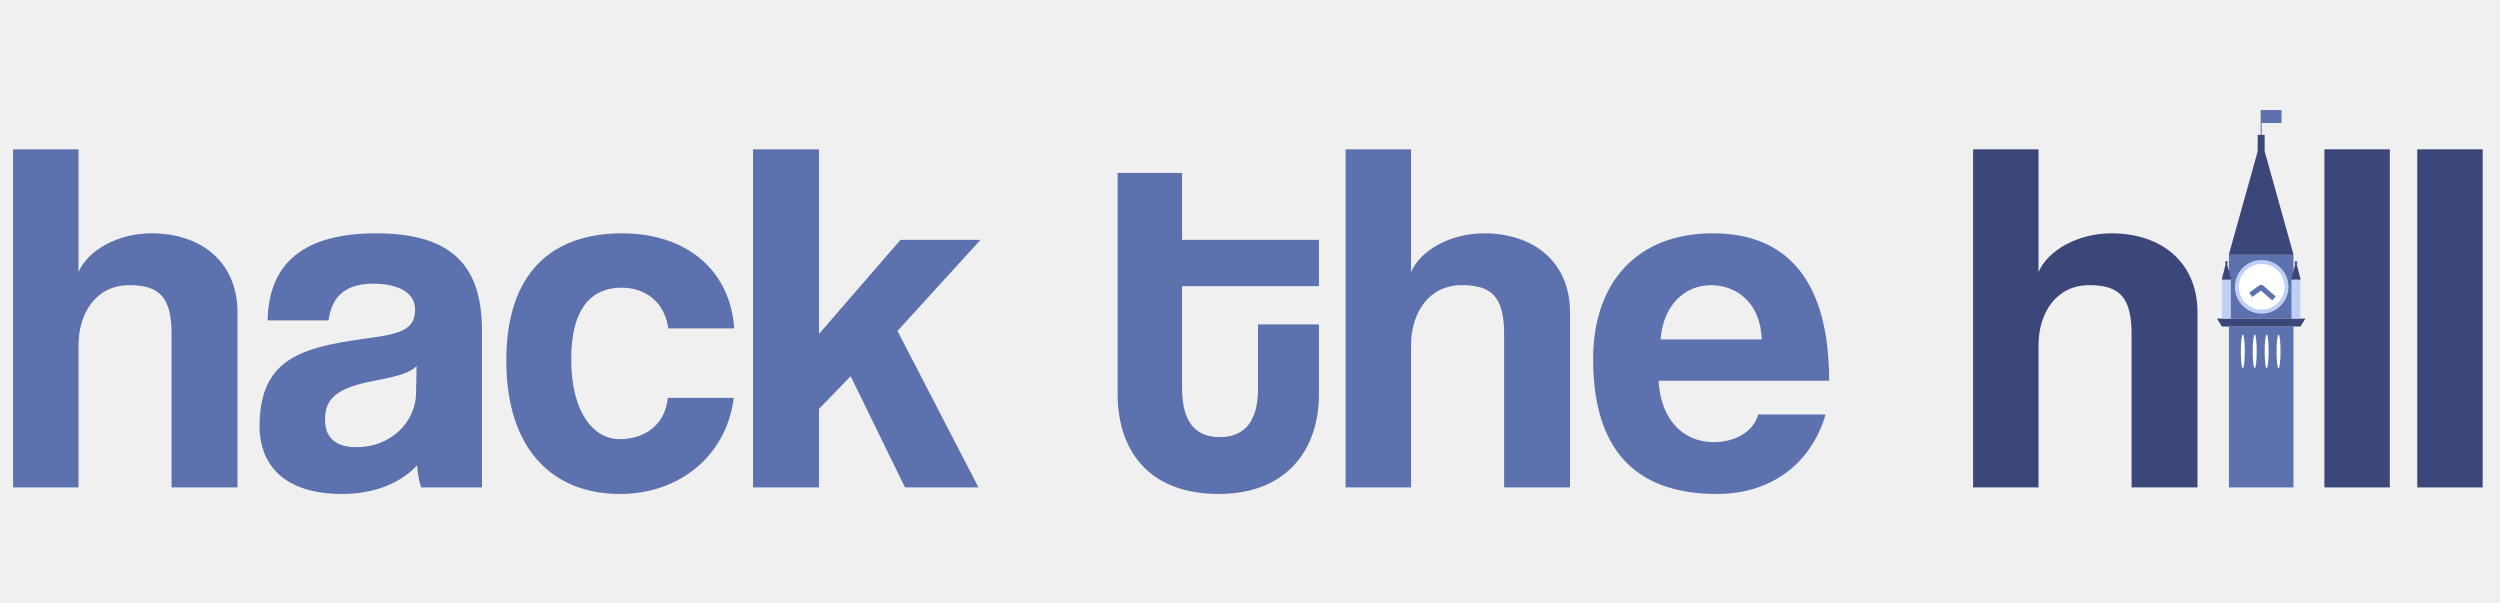
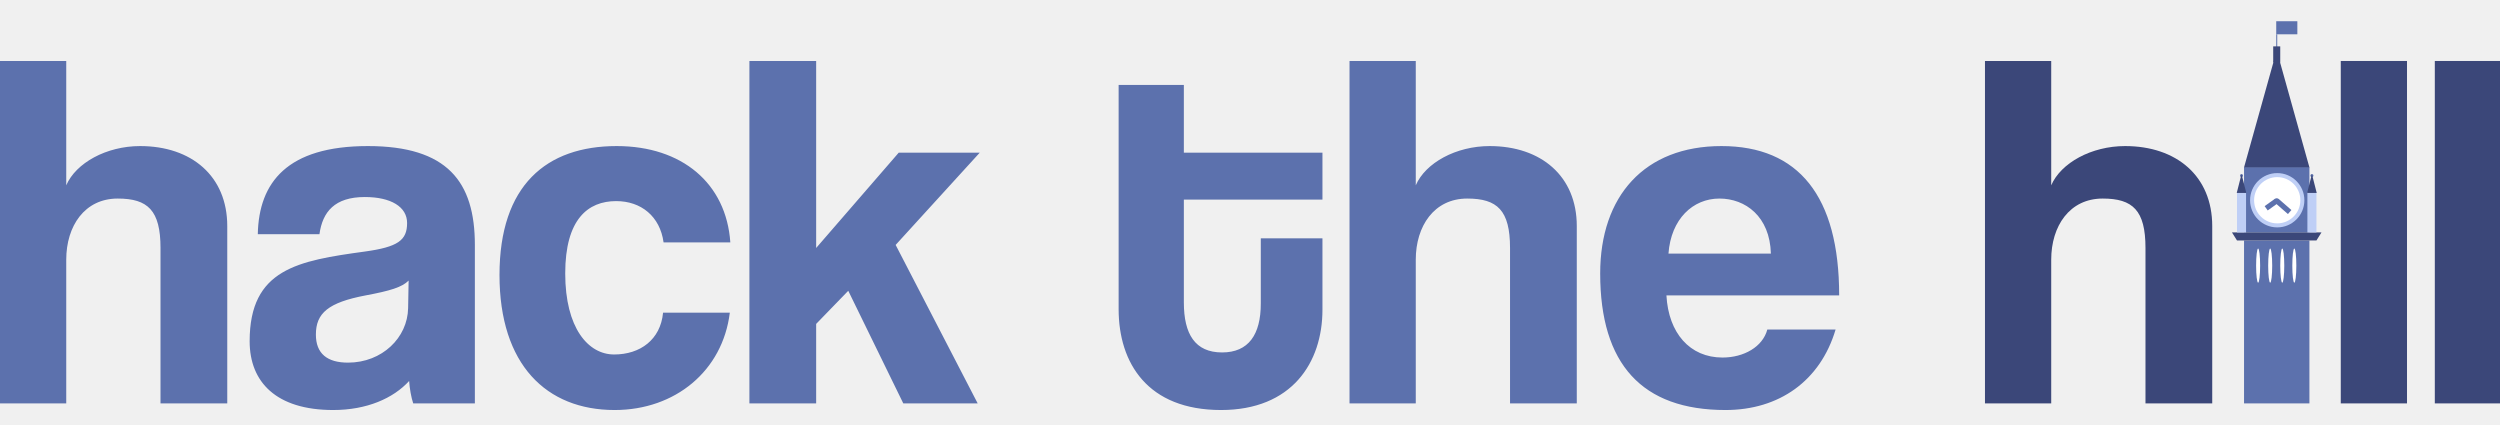
- <svg xmlns="http://www.w3.org/2000/svg" width="477" height="115" viewBox="0 0 477 115" fill="none">
-   <path d="M431.526 23.463H431.337V26.495H431.526V23.463Z" fill="#5C71AD" />
-   <path d="M437.59 62.305H425.274V93H437.59V62.305Z" fill="#5C71AD" />
-   <path d="M437.59 48.474H425.274V60.789H437.59V48.474Z" fill="#5C71AD" />
-   <path d="M423 60.789H439.863L438.916 62.305H423.947L423 60.789Z" fill="#3B4779" />
-   <path d="M424.8 50.368C424.957 50.368 425.084 50.241 425.084 50.084C425.084 49.927 424.957 49.8 424.8 49.8C424.643 49.8 424.516 49.927 424.516 50.084C424.516 50.241 424.643 50.368 424.8 50.368Z" fill="#5C71AD" />
-   <path d="M438.063 50.368C438.22 50.368 438.347 50.241 438.347 50.084C438.347 49.927 438.22 49.8 438.063 49.8C437.906 49.8 437.779 49.927 437.779 50.084C437.779 50.241 437.906 50.368 438.063 50.368Z" fill="#5C71AD" />
-   <path d="M431.432 26.495L437.585 48.521H425.278L431.432 26.495Z" fill="#3B4779" />
-   <path d="M432.094 25.737H430.768V28.768H432.094V25.737Z" fill="#3B4779" />
-   <path d="M438.915 53.211H437.21V60.789H438.915V53.211Z" fill="#BFCFF6" />
-   <path d="M425.652 53.211H423.947V60.789H425.652V53.211Z" fill="#BFCFF6" />
-   <path d="M427.926 70.263C428.135 70.263 428.305 68.821 428.305 67.042C428.305 65.263 428.135 63.821 427.926 63.821C427.717 63.821 427.547 65.263 427.547 67.042C427.547 68.821 427.717 70.263 427.926 70.263Z" fill="white" />
-   <path d="M430.2 70.263C430.409 70.263 430.579 68.821 430.579 67.042C430.579 65.263 430.409 63.821 430.2 63.821C429.991 63.821 429.821 65.263 429.821 67.042C429.821 68.821 429.991 70.263 430.2 70.263Z" fill="white" />
-   <path d="M434.747 70.263C434.956 70.263 435.126 68.821 435.126 67.042C435.126 65.263 434.956 63.821 434.747 63.821C434.538 63.821 434.368 65.263 434.368 67.042C434.368 68.821 434.538 70.263 434.747 70.263Z" fill="white" />
-   <path d="M432.474 70.263C432.683 70.263 432.853 68.821 432.853 67.042C432.853 65.263 432.683 63.821 432.474 63.821C432.265 63.821 432.095 65.263 432.095 67.042C432.095 68.821 432.265 70.263 432.474 70.263Z" fill="white" />
-   <path d="M435.316 21H431.337V23.463H435.316V21Z" fill="#5C71AD" />
-   <path d="M424.8 49.8L423.897 53.353H425.702L424.8 49.8Z" fill="#3B4779" />
-   <path d="M438.063 49.8L437.161 53.353H438.966L438.063 49.8Z" fill="#3B4779" />
-   <path d="M431.526 59.842C434.351 59.842 436.642 57.552 436.642 54.726C436.642 51.901 434.351 49.611 431.526 49.611C428.701 49.611 426.41 51.901 426.41 54.726C426.41 57.552 428.701 59.842 431.526 59.842Z" fill="#BFCFF6" />
-   <path d="M431.526 59.084C433.933 59.084 435.884 57.133 435.884 54.726C435.884 52.319 433.933 50.368 431.526 50.368C429.119 50.368 427.168 52.319 427.168 54.726C427.168 57.133 429.119 59.084 431.526 59.084Z" fill="white" />
-   <path d="M431.431 55.295C431.693 55.295 431.905 55.083 431.905 54.821C431.905 54.559 431.693 54.347 431.431 54.347C431.169 54.347 430.957 54.559 430.957 54.821C430.957 55.083 431.169 55.295 431.431 55.295Z" fill="#5C71AD" />
-   <path d="M431.432 54.821L429.442 56.242" stroke="#5C71AD" />
-   <path d="M431.432 54.821L433.868 56.949" stroke="#5C71AD" />
-   <path d="M45.312 93V59.592C45.312 50.184 38.592 44.52 28.896 44.52C22.56 44.52 16.8 47.688 14.976 51.912V28.488H2.496V93H14.976V65.928C14.976 59.592 18.432 54.408 24.672 54.408C30.336 54.408 32.736 56.616 32.736 63.72V93H45.312ZM79.385 75.048C79.289 80.616 74.489 85.32 68.057 85.32C64.121 85.32 62.009 83.592 62.009 80.04C62.009 76.008 64.313 73.992 71.417 72.648C76.025 71.784 78.233 71.112 79.481 69.864L79.385 75.048ZM91.961 93V63.144C91.961 51.24 86.777 44.52 71.801 44.52C56.633 44.52 51.257 51.336 51.065 61.128H62.681C63.257 56.904 65.561 54.12 71.225 54.12C76.121 54.12 79.193 55.944 79.193 59.016C79.193 62.28 77.465 63.528 71.225 64.392C58.649 66.12 49.529 67.656 49.529 81.288C49.529 88.968 54.521 94.248 65.273 94.248C71.609 94.248 76.601 92.04 79.577 88.776C79.673 90.216 79.961 91.848 80.345 93H91.961ZM127.417 75.912C126.937 81 123.097 83.784 118.201 83.784C113.305 83.784 108.985 78.792 108.985 68.52C108.985 58.248 113.305 54.888 118.585 54.888C123.289 54.888 126.841 57.768 127.513 62.664H140.089C139.321 51.528 130.969 44.52 118.681 44.52C105.433 44.52 96.601 51.912 96.601 68.808C96.601 85.704 105.433 94.248 118.297 94.248C129.721 94.248 138.649 86.856 139.993 75.912H127.417ZM186.692 93L171.236 63.144L187.076 45.768H171.812L156.26 63.72V28.488H143.684V93H156.26V78.024L162.308 71.784L172.676 93H186.692ZM240.03 74.184C240.03 80.04 237.726 83.4 232.734 83.4C227.646 83.4 225.534 79.944 225.534 73.992V54.6H251.646V45.768H225.534V33H213.246V75.24C213.246 85.416 218.718 94.248 232.542 94.248C245.886 94.248 251.646 85.32 251.646 75.336V61.896H240.03V74.184ZM299.562 93V59.592C299.562 50.184 292.842 44.52 283.146 44.52C276.81 44.52 271.05 47.688 269.226 51.912V28.488H256.746V93H269.226V65.928C269.226 59.592 272.682 54.408 278.922 54.408C284.586 54.408 286.986 56.616 286.986 63.72V93H299.562ZM316.835 64.776C317.315 58.248 321.443 54.408 326.435 54.408C331.331 54.408 335.939 57.768 336.131 64.776H316.835ZM348.995 72.648C348.995 53.928 341.315 44.52 326.819 44.52C312.323 44.52 303.971 53.928 303.971 68.52C303.971 85.608 311.843 94.248 327.587 94.248C337.667 94.248 345.443 88.776 348.323 79.08H335.459C334.595 82.344 331.043 84.36 327.011 84.36C320.867 84.36 316.835 79.752 316.451 72.648H348.995Z" fill="#5C71AD" />
-   <path d="M419.281 93V59.592C419.281 50.184 412.561 44.52 402.865 44.52C396.529 44.52 390.769 47.688 388.945 51.912V28.488H376.465V93H388.945V65.928C388.945 59.592 392.401 54.408 398.641 54.408C404.305 54.408 406.705 56.616 406.705 63.72V93H419.281Z" fill="#3B4779" />
-   <path d="M455.976 93V28.488H443.496V93H455.976ZM473.695 93V28.488H461.215V93H473.695Z" fill="#3B4779" />
+ <svg xmlns="http://www.w3.org/2000/svg" width="471" height="80" viewBox="0 0 471 80" fill="none">
+   <g clip-path="url(#clip0_0_3)">
+     <path d="M429.03 6.463H428.841V9.495H429.03V6.463Z" fill="#5C71AD" />
+     <path d="M435.094 45.305H422.778V76H435.094V45.305Z" fill="#5C71AD" />
+     <path d="M435.094 31.474H422.778V43.789H435.094V31.474Z" fill="#5C71AD" />
+     <path d="M420.504 43.789H437.367L436.42 45.305H421.451L420.504 43.789Z" fill="#3B4779" />
+     <path d="M422.304 33.368C422.461 33.368 422.588 33.241 422.588 33.084C422.588 32.927 422.461 32.8 422.304 32.8C422.147 32.8 422.02 32.927 422.02 33.084C422.02 33.241 422.147 33.368 422.304 33.368Z" fill="#5C71AD" />
+     <path d="M435.567 33.368C435.724 33.368 435.851 33.241 435.851 33.084C435.851 32.927 435.724 32.8 435.567 32.8C435.41 32.8 435.283 32.927 435.283 33.084C435.283 33.241 435.41 33.368 435.567 33.368Z" fill="#5C71AD" />
+     <path d="M428.936 9.495L435.089 31.521H422.782L428.936 9.495Z" fill="#3B4779" />
+     <path d="M429.598 8.737H428.272V11.768H429.598V8.737Z" fill="#3B4779" />
+     <path d="M436.419 36.211H434.714V43.789H436.419V36.211Z" fill="#BFCFF6" />
+     <path d="M423.156 36.211H421.451V43.789H423.156V36.211Z" fill="#BFCFF6" />
+     <path d="M425.43 53.263C425.639 53.263 425.809 51.821 425.809 50.042C425.809 48.263 425.639 46.821 425.43 46.821C425.221 46.821 425.051 48.263 425.051 50.042C425.051 51.821 425.221 53.263 425.43 53.263Z" fill="white" />
+     <path d="M427.704 53.263C427.913 53.263 428.083 51.821 428.083 50.042C428.083 48.263 427.913 46.821 427.704 46.821C427.495 46.821 427.325 48.263 427.325 50.042C427.325 51.821 427.495 53.263 427.704 53.263Z" fill="white" />
+     <path d="M432.251 53.263C432.46 53.263 432.63 51.821 432.63 50.042C432.63 48.263 432.46 46.821 432.251 46.821C432.042 46.821 431.872 48.263 431.872 50.042C431.872 51.821 432.042 53.263 432.251 53.263Z" fill="white" />
+     <path d="M429.978 53.263C430.187 53.263 430.357 51.821 430.357 50.042C430.357 48.263 430.187 46.821 429.978 46.821C429.769 46.821 429.599 48.263 429.599 50.042C429.599 51.821 429.769 53.263 429.978 53.263Z" fill="white" />
+     <path d="M432.82 4H428.841V6.463H432.82V4Z" fill="#5C71AD" />
+     <path d="M422.304 32.8L421.401 36.353H423.206L422.304 32.8Z" fill="#3B4779" />
+     <path d="M435.567 32.8L434.665 36.353H436.47L435.567 32.8Z" fill="#3B4779" />
+     <path d="M429.03 42.842C431.855 42.842 434.146 40.552 434.146 37.726C434.146 34.901 431.855 32.611 429.03 32.611C426.205 32.611 423.914 34.901 423.914 37.726C423.914 40.552 426.205 42.842 429.03 42.842Z" fill="#BFCFF6" />
+     <path d="M429.03 42.084C431.437 42.084 433.388 40.133 433.388 37.726C433.388 35.319 431.437 33.368 429.03 33.368C426.623 33.368 424.672 35.319 424.672 37.726C424.672 40.133 426.623 42.084 429.03 42.084Z" fill="white" />
+     <path d="M428.935 38.295C429.197 38.295 429.409 38.083 429.409 37.821C429.409 37.559 429.197 37.347 428.935 37.347C428.673 37.347 428.461 37.559 428.461 37.821C428.461 38.083 428.673 38.295 428.935 38.295Z" fill="#5C71AD" />
+     <path d="M428.936 37.821L426.946 39.242" stroke="#5C71AD" />
+     <path d="M428.936 37.821L431.372 39.949" stroke="#5C71AD" />
+     <path d="M42.816 76V42.592C42.816 33.184 36.096 27.52 26.4 27.52C20.064 27.52 14.304 30.688 12.48 34.912V11.488H0V76H12.48V48.928C12.48 42.592 15.936 37.408 22.176 37.408C27.84 37.408 30.24 39.616 30.24 46.72V76H42.816ZM76.889 58.048C76.793 63.616 71.993 68.32 65.561 68.32C61.625 68.32 59.513 66.592 59.513 63.04C59.513 59.008 61.817 56.992 68.921 55.648C73.529 54.784 75.737 54.112 76.985 52.864L76.889 58.048ZM89.465 76V46.144C89.465 34.24 84.281 27.52 69.305 27.52C54.137 27.52 48.761 34.336 48.569 44.128H60.185C60.761 39.904 63.065 37.12 68.729 37.12C73.625 37.12 76.697 38.944 76.697 42.016C76.697 45.28 74.969 46.528 68.729 47.392C56.153 49.12 47.033 50.656 47.033 64.288C47.033 71.968 52.025 77.248 62.777 77.248C69.113 77.248 74.105 75.04 77.081 71.776C77.177 73.216 77.465 74.848 77.849 76H89.465ZM124.921 58.912C124.441 64 120.601 66.784 115.705 66.784C110.809 66.784 106.489 61.792 106.489 51.52C106.489 41.248 110.809 37.888 116.089 37.888C120.793 37.888 124.345 40.768 125.017 45.664H137.593C136.825 34.528 128.473 27.52 116.185 27.52C102.937 27.52 94.105 34.912 94.105 51.808C94.105 68.704 102.937 77.248 115.801 77.248C127.225 77.248 136.153 69.856 137.497 58.912H124.921ZM184.196 76L168.74 46.144L184.58 28.768H169.316L153.764 46.72V11.488H141.188V76H153.764V61.024L159.812 54.784L170.18 76H184.196ZM237.534 57.184C237.534 63.04 235.23 66.4 230.238 66.4C225.15 66.4 223.038 62.944 223.038 56.992V37.6H249.15V28.768H223.038V16H210.75V58.24C210.75 68.416 216.222 77.248 230.046 77.248C243.39 77.248 249.15 68.32 249.15 58.336V44.896H237.534V57.184ZM297.066 76V42.592C297.066 33.184 290.346 27.52 280.65 27.52C274.314 27.52 268.554 30.688 266.73 34.912V11.488H254.25V76H266.73V48.928C266.73 42.592 270.186 37.408 276.426 37.408C282.09 37.408 284.49 39.616 284.49 46.72V76H297.066ZM314.339 47.776C314.819 41.248 318.947 37.408 323.939 37.408C328.835 37.408 333.443 40.768 333.635 47.776H314.339ZM346.499 55.648C346.499 36.928 338.819 27.52 324.323 27.52C309.827 27.52 301.475 36.928 301.475 51.52C301.475 68.608 309.347 77.248 325.091 77.248C335.171 77.248 342.947 71.776 345.827 62.08H332.963C332.099 65.344 328.547 67.36 324.515 67.36C318.371 67.36 314.339 62.752 313.955 55.648H346.499Z" fill="#5C71AD" />
+     <path d="M416.785 76V42.592C416.785 33.184 410.065 27.52 400.369 27.52C394.033 27.52 388.273 30.688 386.449 34.912V11.488H373.969V76H386.449V48.928C386.449 42.592 389.905 37.408 396.145 37.408C401.809 37.408 404.209 39.616 404.209 46.72V76H416.785Z" fill="#3B4779" />
+     <path d="M453.48 76V11.488H441V76H453.48ZM471.199 76V11.488H458.719V76H471.199Z" fill="#3B4779" />
+   </g>
+   <defs>
+     <clipPath id="clip0_0_3">
+       <rect width="471" height="80" fill="white" />
+     </clipPath>
+   </defs>
</svg>
